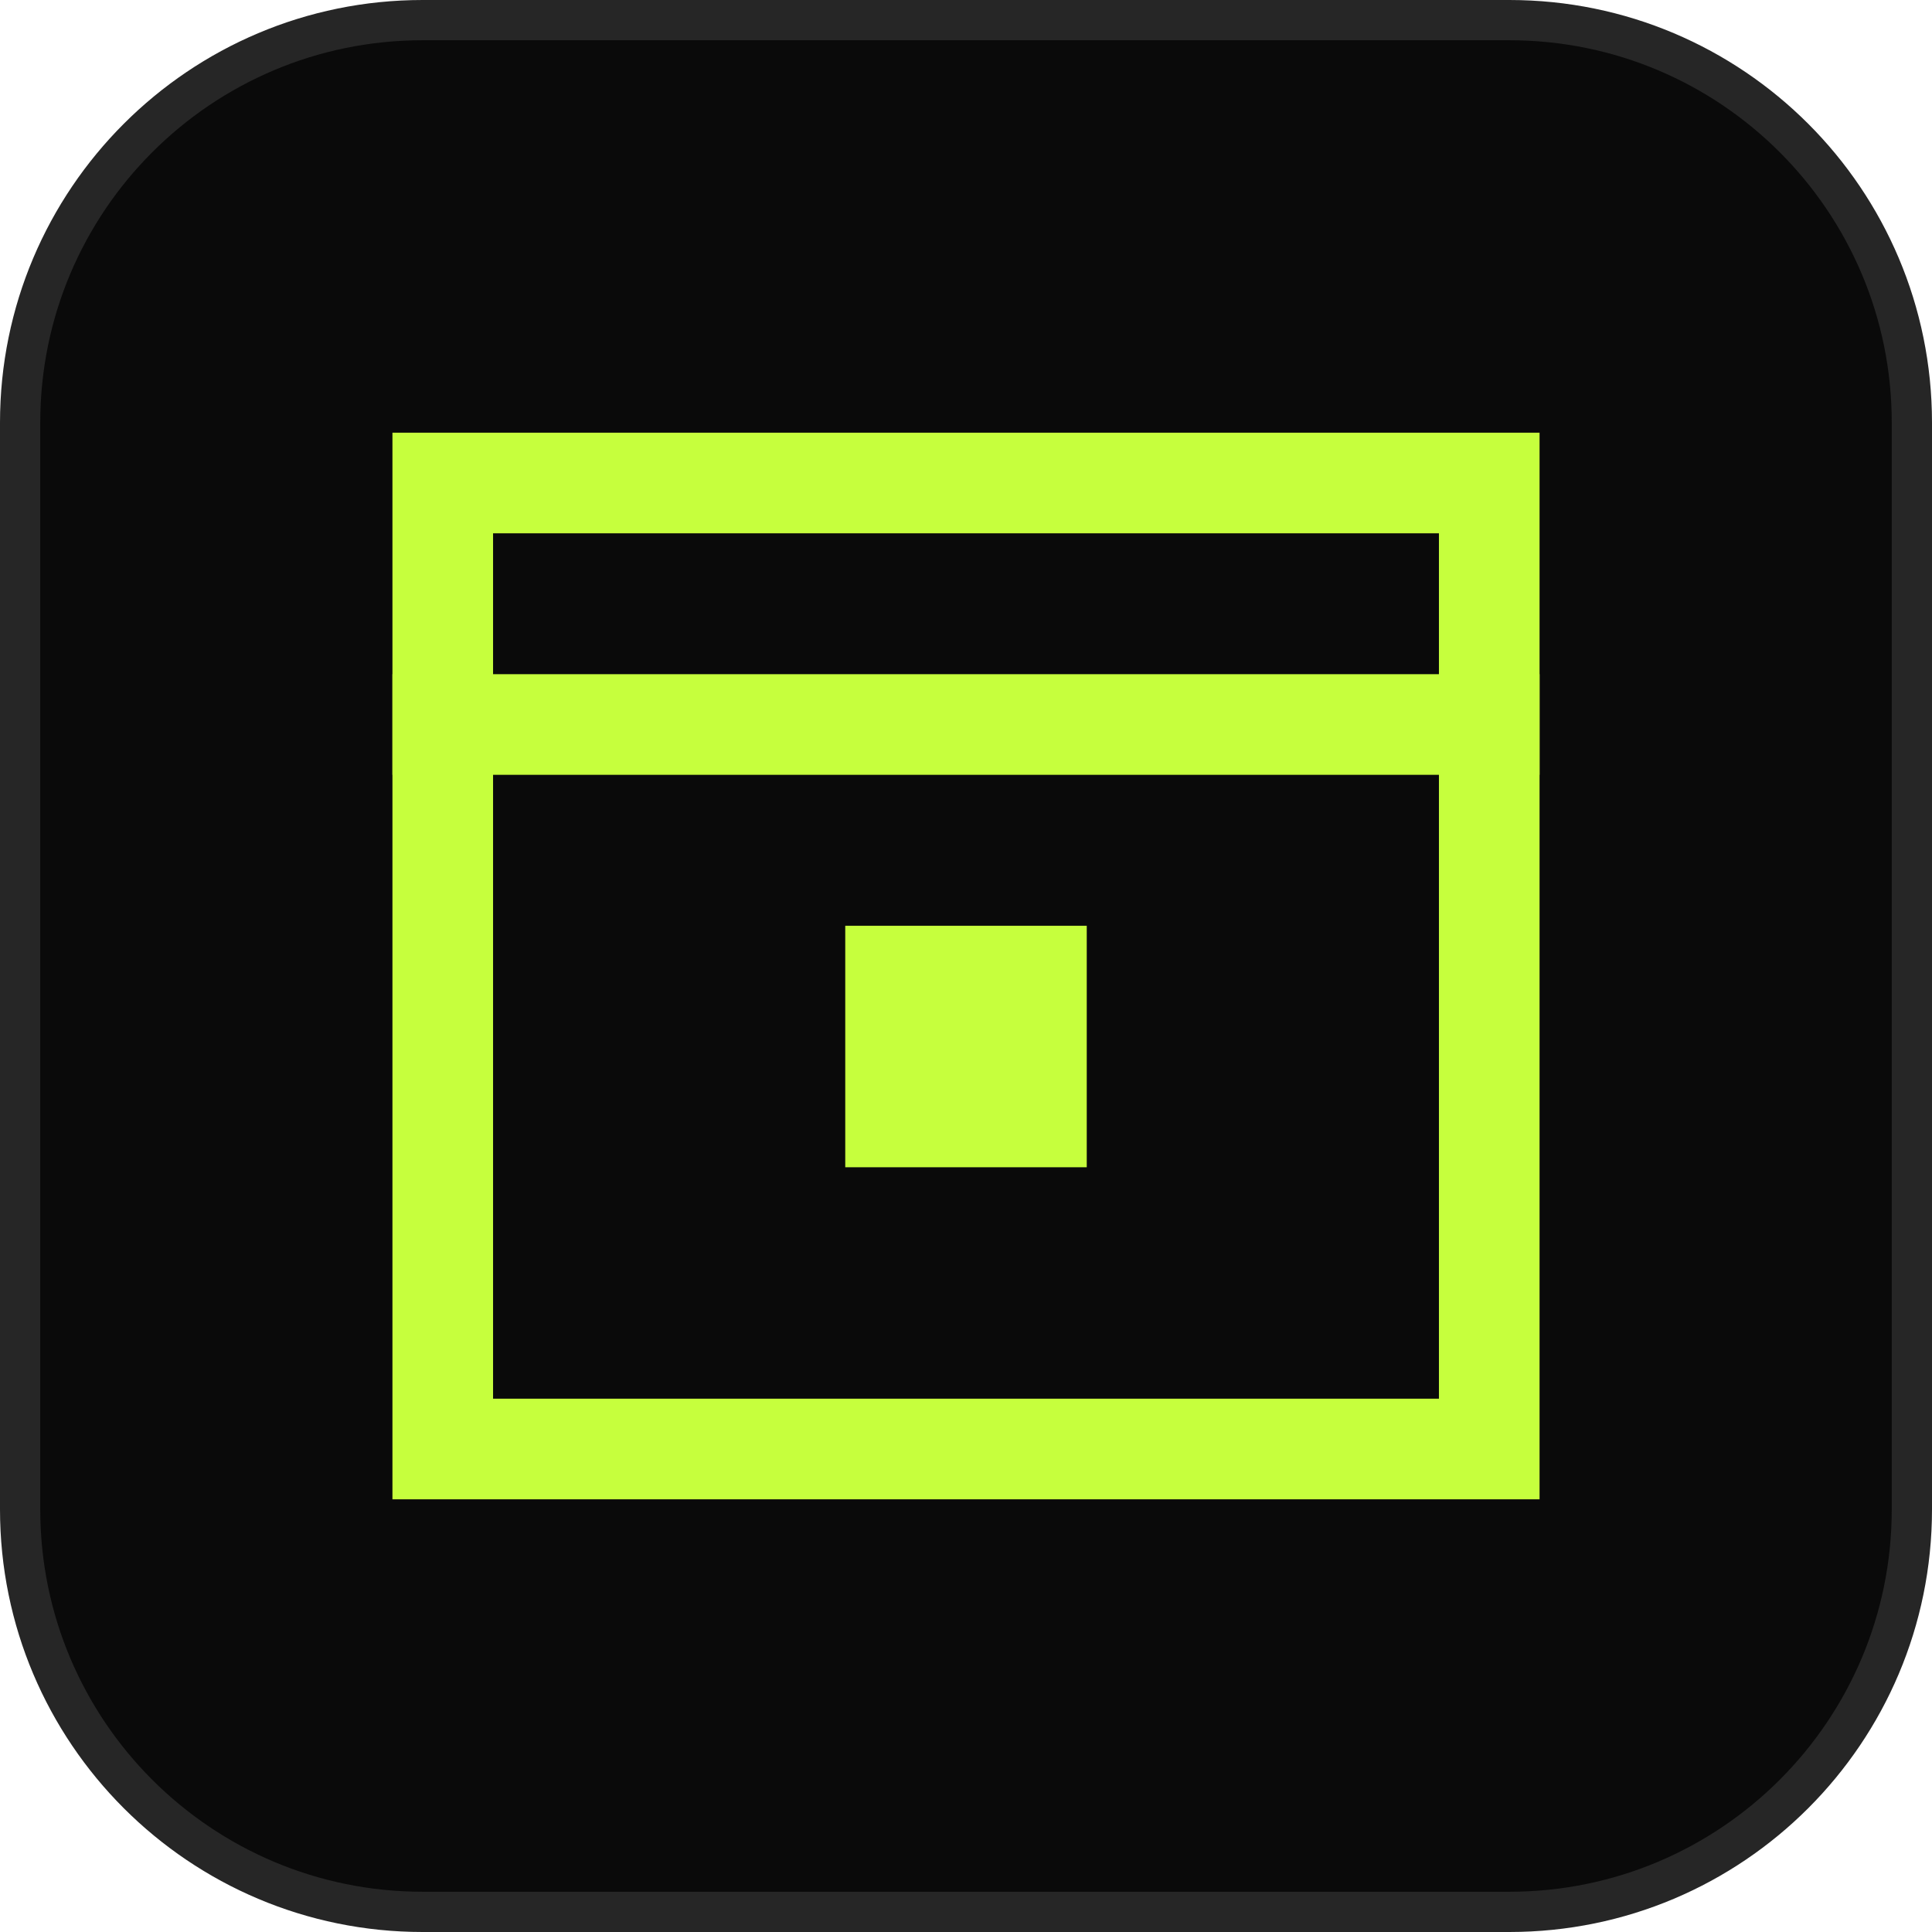
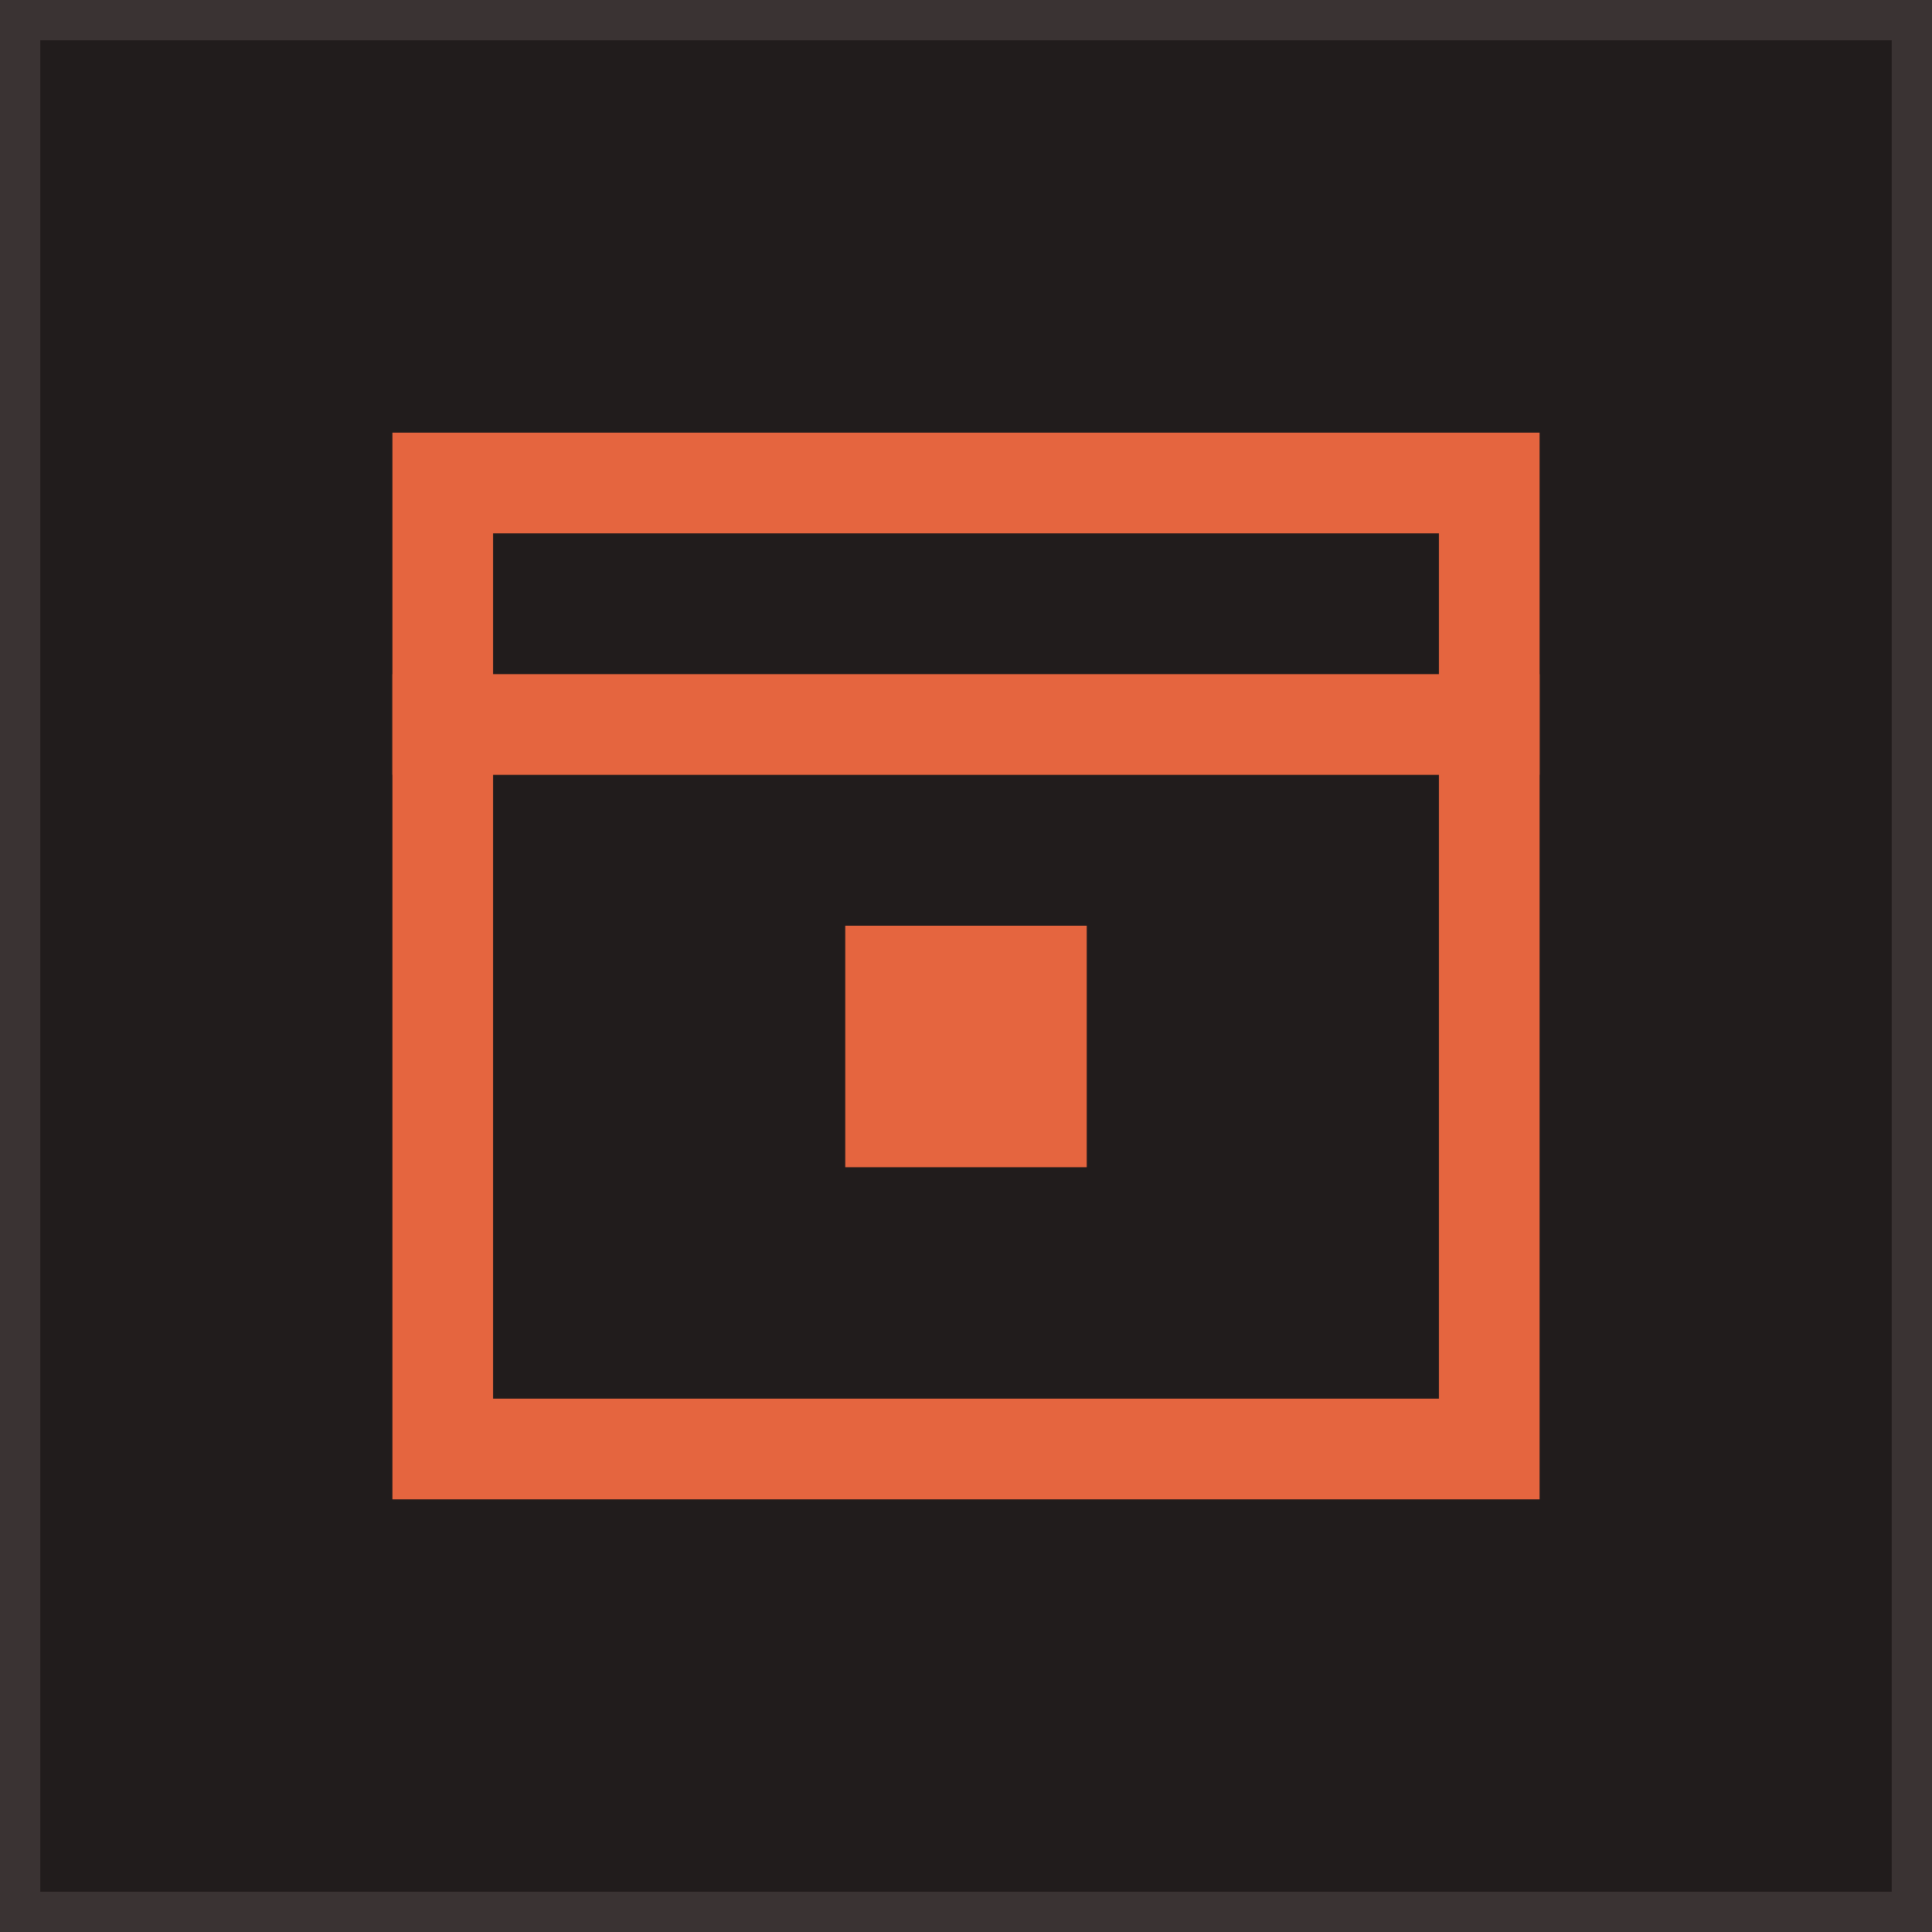
<svg xmlns="http://www.w3.org/2000/svg" viewBox="0 0 48 48" width="48" height="48" role="img" aria-label="browser">
-   <rect x=".5" y=".5" width="47" height="47" rx="10" fill="#0A0A0A" stroke="#262626" />
-   <g fill="none" stroke="#C6FF3D" stroke-width="2.5" stroke-linecap="square" stroke-linejoin="miter">
+   <rect x=".5" y=".5" width="47" height="47" rx="0" fill="#211C1C" stroke="#3A3333" />
+   <g fill="none" stroke="#E5653F" stroke-width="2.5" stroke-linecap="square" stroke-linejoin="miter">
    <rect x="11" y="12" width="26" height="24" />
    <path d="M11 18H37" />
-     <rect x="21" y="23" width="6" height="6" fill="#C6FF3D" stroke="none" />
+     <rect x="21" y="23" width="6" height="6" fill="#E5653F" stroke="none" />
  </g>
</svg>
